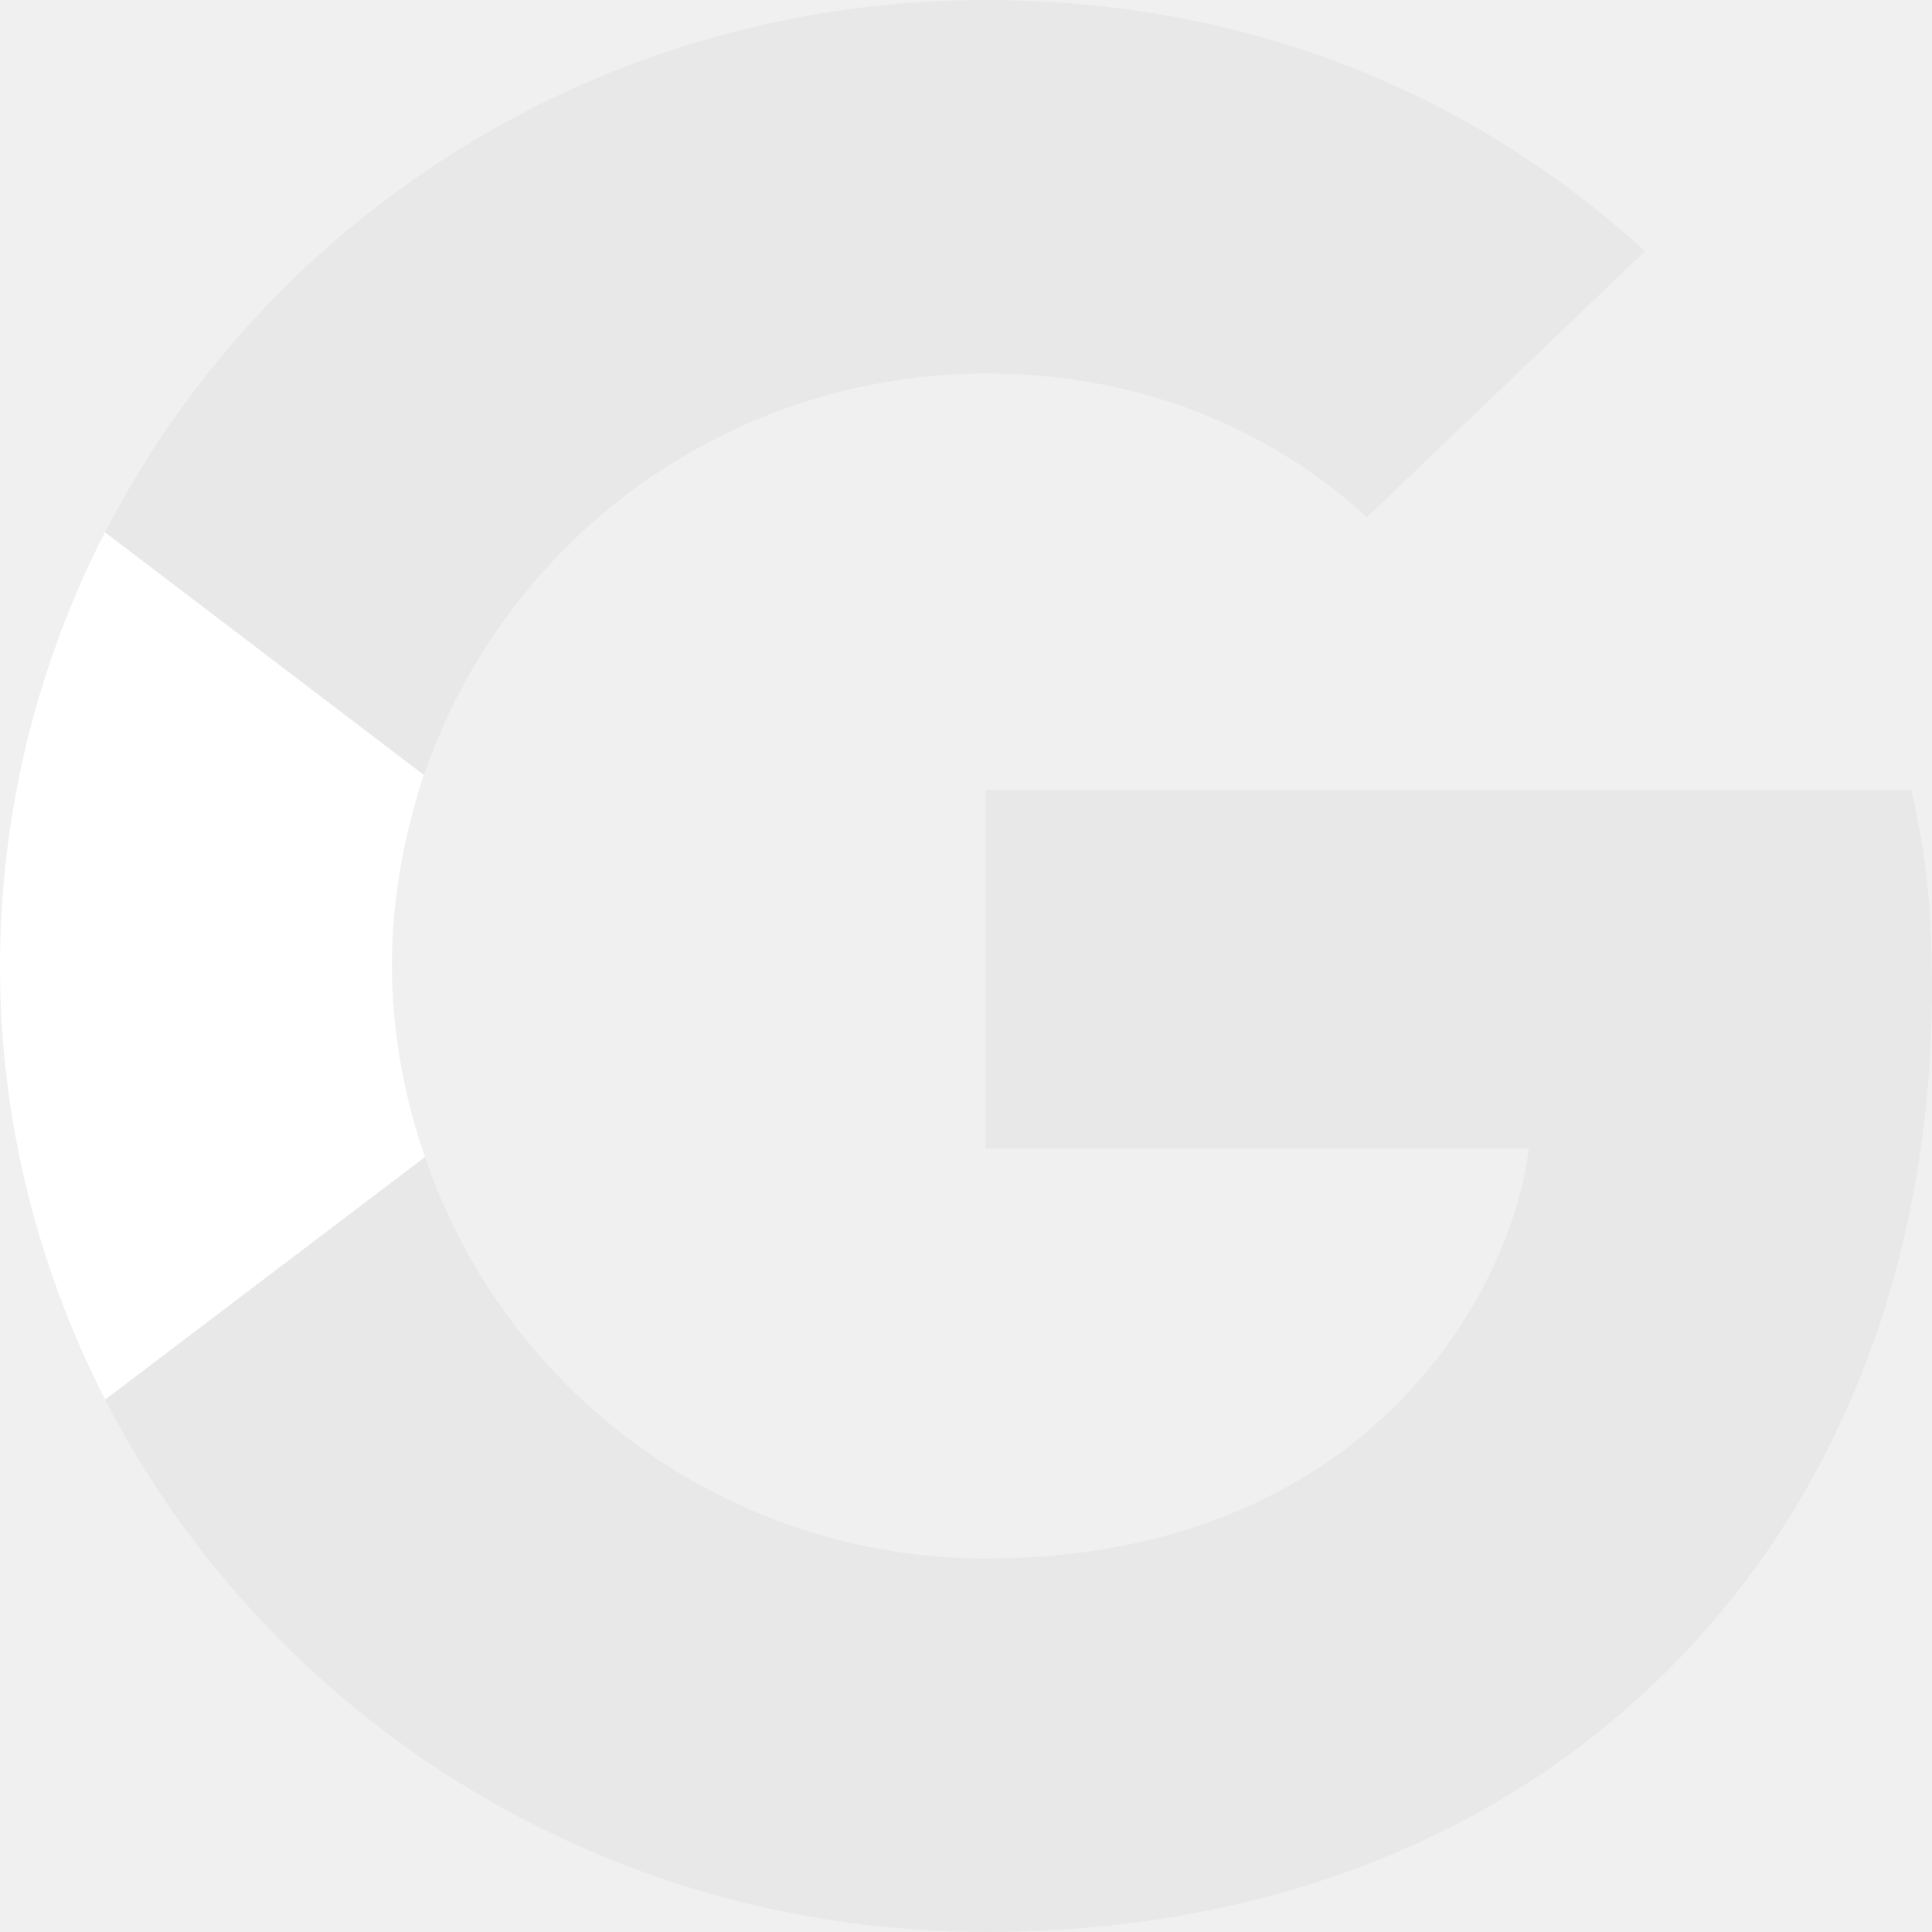
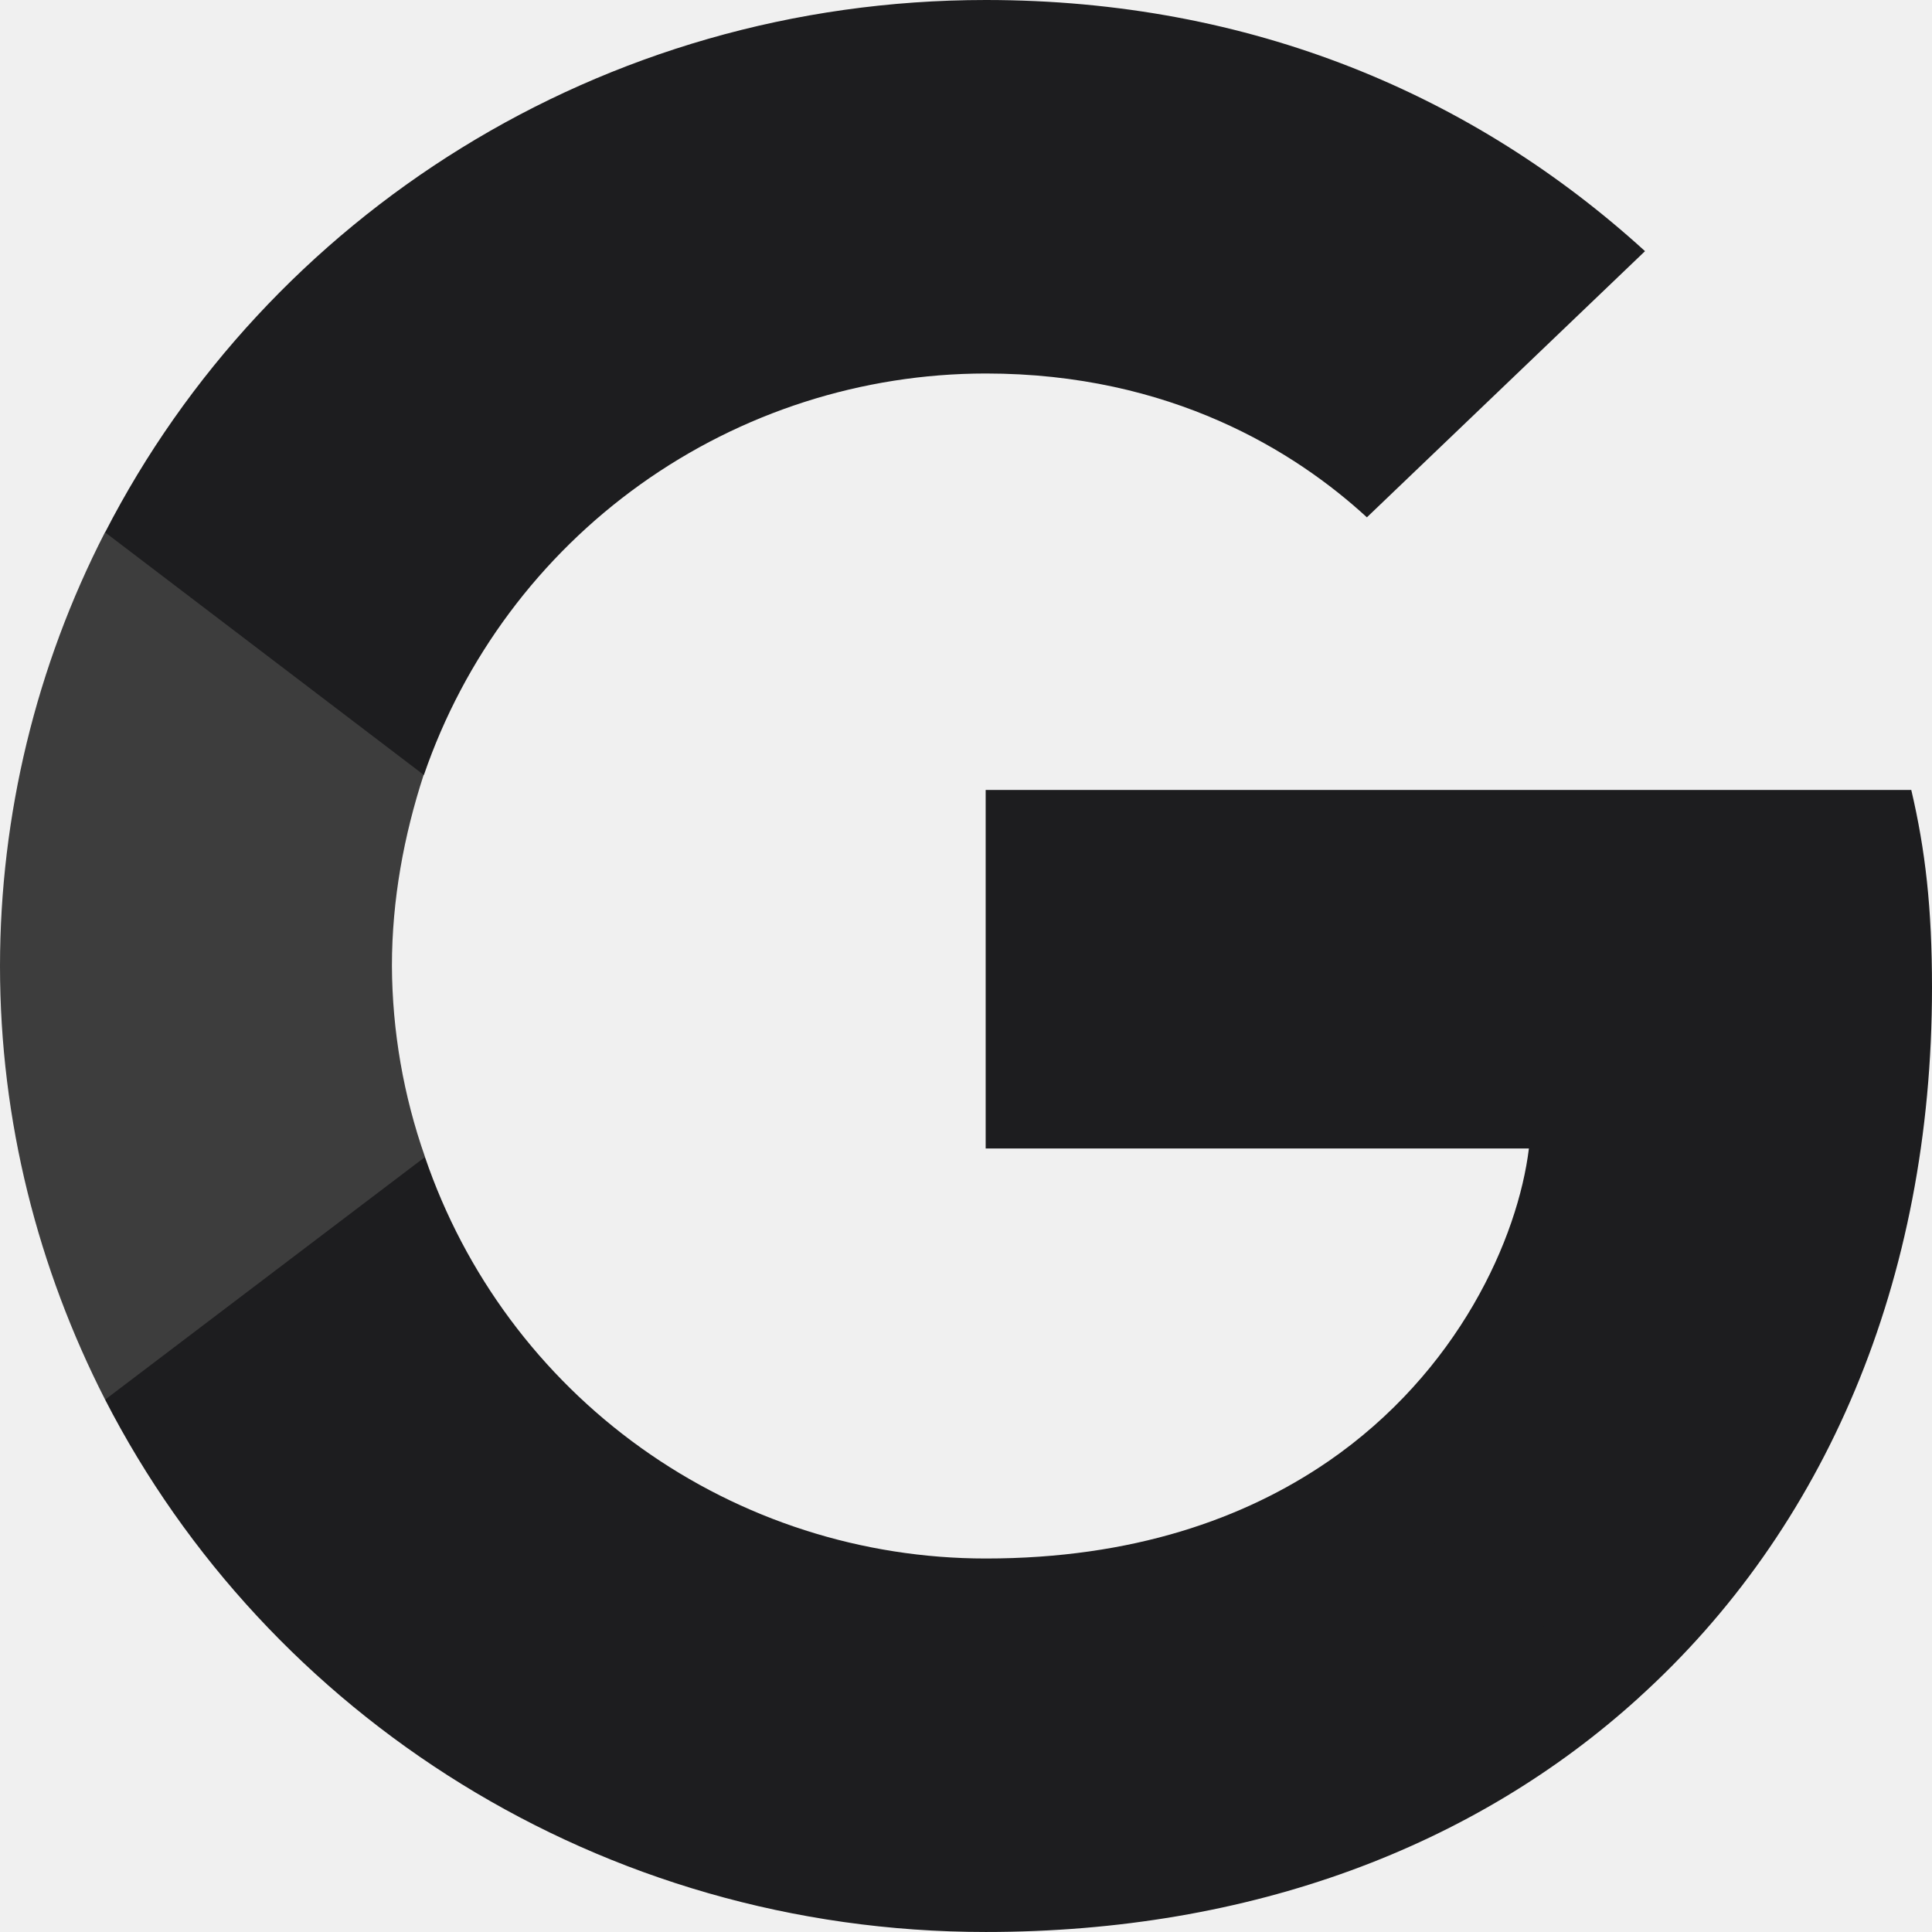
<svg xmlns="http://www.w3.org/2000/svg" width="100" height="100" viewBox="0 0 100 100" fill="none">
-   <g clip-path="url(#clip0_11_66)">
-     <path d="M100 51.114C100 47.001 99.659 44.001 98.927 40.887H51.018V59.446H79.136C78.573 64.055 75.514 71.001 68.709 75.669L68.614 76.287L83.759 87.787L84.805 87.887C94.45 79.169 100 66.333 100 51.114Z" fill="#E8E8E8" />
-     <path d="M51.023 99.999C64.796 99.999 76.359 95.554 84.809 87.886L68.709 75.668C64.4 78.613 58.618 80.668 51.023 80.668C44.62 80.668 38.379 78.664 33.173 74.937C27.967 71.21 24.058 65.947 21.996 59.886L21.396 59.936L5.646 71.881L5.441 72.445C13.832 88.777 31.069 99.999 51.023 99.999Z" fill="#E8E8E8" />
-     <path d="M22 59.886C20.882 56.709 20.303 53.367 20.286 49.999C20.286 46.554 20.914 43.222 21.927 40.113L21.9 39.445L5.955 27.309L5.432 27.554C1.867 34.499 0.005 42.193 0 49.999C0 58.054 1.982 65.668 5.441 72.445L22 59.886Z" fill="white" />
-     <path d="M51.023 19.332C60.605 19.332 67.064 23.386 70.75 26.777L85.146 13C76.305 4.945 64.796 0 51.023 0C31.064 0 13.832 11.223 5.441 27.555L21.941 40.114C24.022 34.053 27.942 28.793 33.155 25.067C38.369 21.342 44.615 19.337 51.023 19.332Z" fill="#E8E8E8" />
+   <g clip-path="url(#clip0_11_60)">
+     <path d="M100 51.114C100 47.001 99.659 44.001 98.927 40.887H51.018V59.446H79.136C78.573 64.055 75.514 71.001 68.709 75.669L68.614 76.287L83.759 87.787L84.805 87.887C94.45 79.169 100 66.333 100 51.114Z" fill="#1D1D1F" />
+     <path d="M51.023 99.999C64.796 99.999 76.359 95.554 84.809 87.886L68.709 75.668C64.4 78.613 58.618 80.668 51.023 80.668C44.62 80.668 38.379 78.664 33.173 74.937C27.967 71.21 24.058 65.947 21.996 59.886L21.396 59.936L5.646 71.881L5.441 72.445C13.832 88.777 31.069 99.999 51.023 99.999Z" fill="#1D1D1F" />
+     <path d="M22 59.886C20.882 56.709 20.303 53.367 20.286 49.999C20.286 46.554 20.914 43.222 21.927 40.113L21.9 39.445L5.955 27.309L5.432 27.554C1.867 34.499 0.005 42.193 0 49.999C0 58.054 1.982 65.668 5.441 72.445L22 59.886Z" fill="#3D3D3D" />
+     <path d="M51.023 19.332C60.605 19.332 67.064 23.386 70.75 26.777L85.146 13C76.305 4.945 64.796 0 51.023 0C31.064 0 13.832 11.223 5.441 27.555L21.941 40.114C24.022 34.053 27.942 28.793 33.155 25.067C38.369 21.342 44.615 19.337 51.023 19.332Z" fill="#1D1D1F" />
  </g>
  <defs>
-     <clipPath id="clip0_11_66">
+     <clipPath id="clip0_11_60">
      <rect width="100" height="100" fill="white" />
    </clipPath>
  </defs>
</svg>
